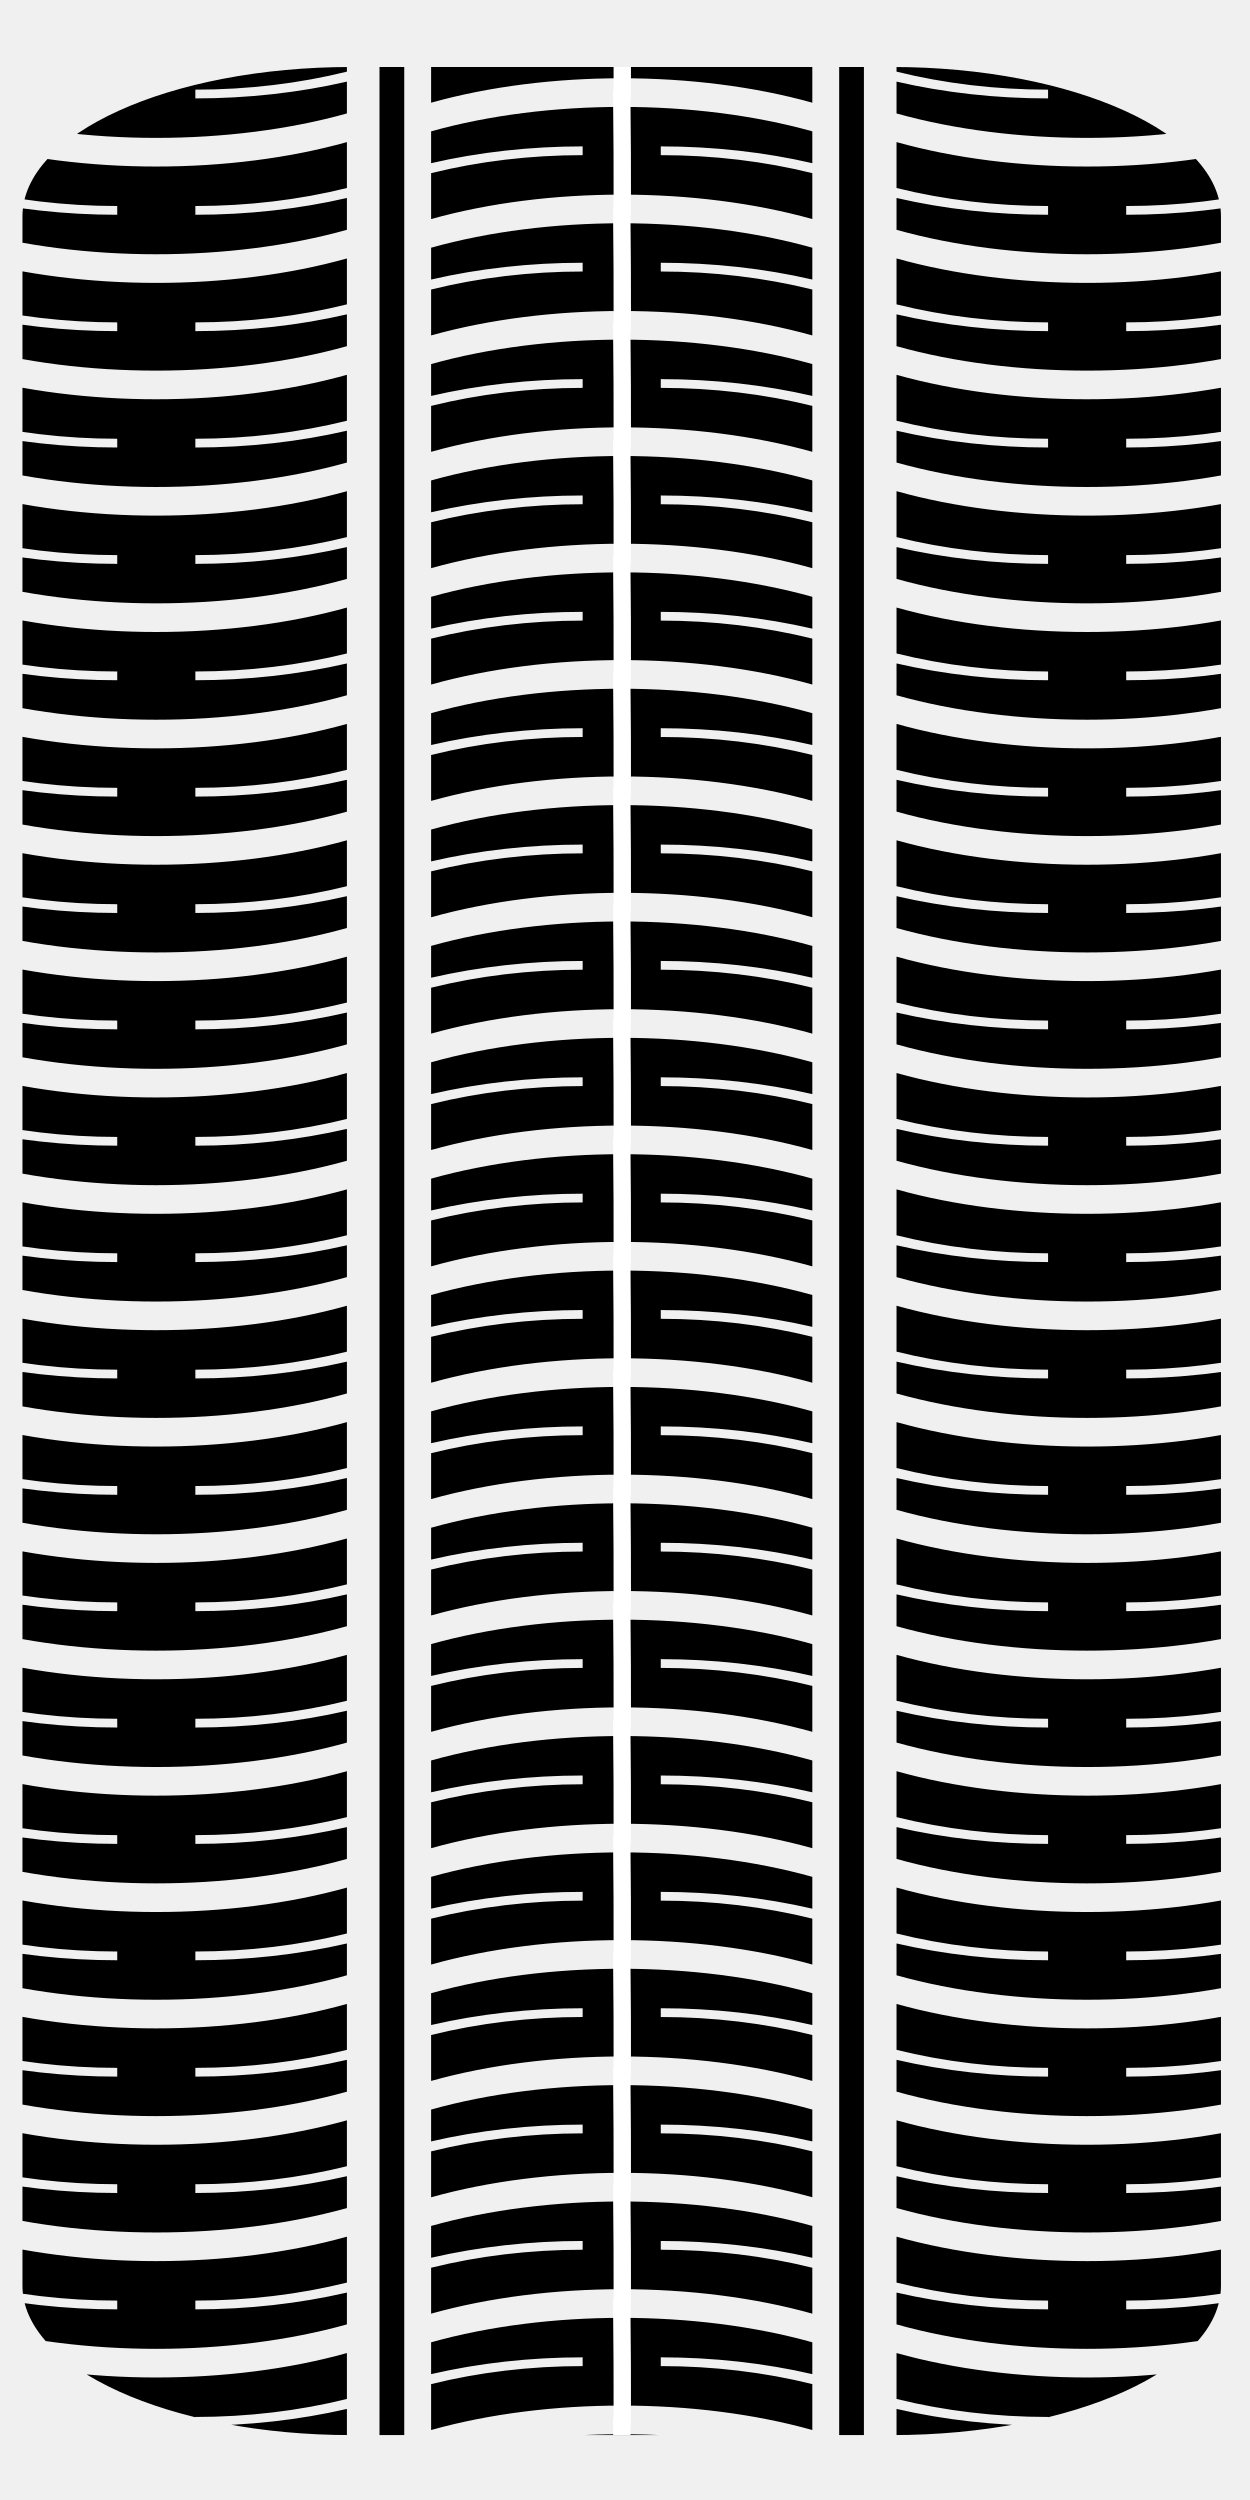
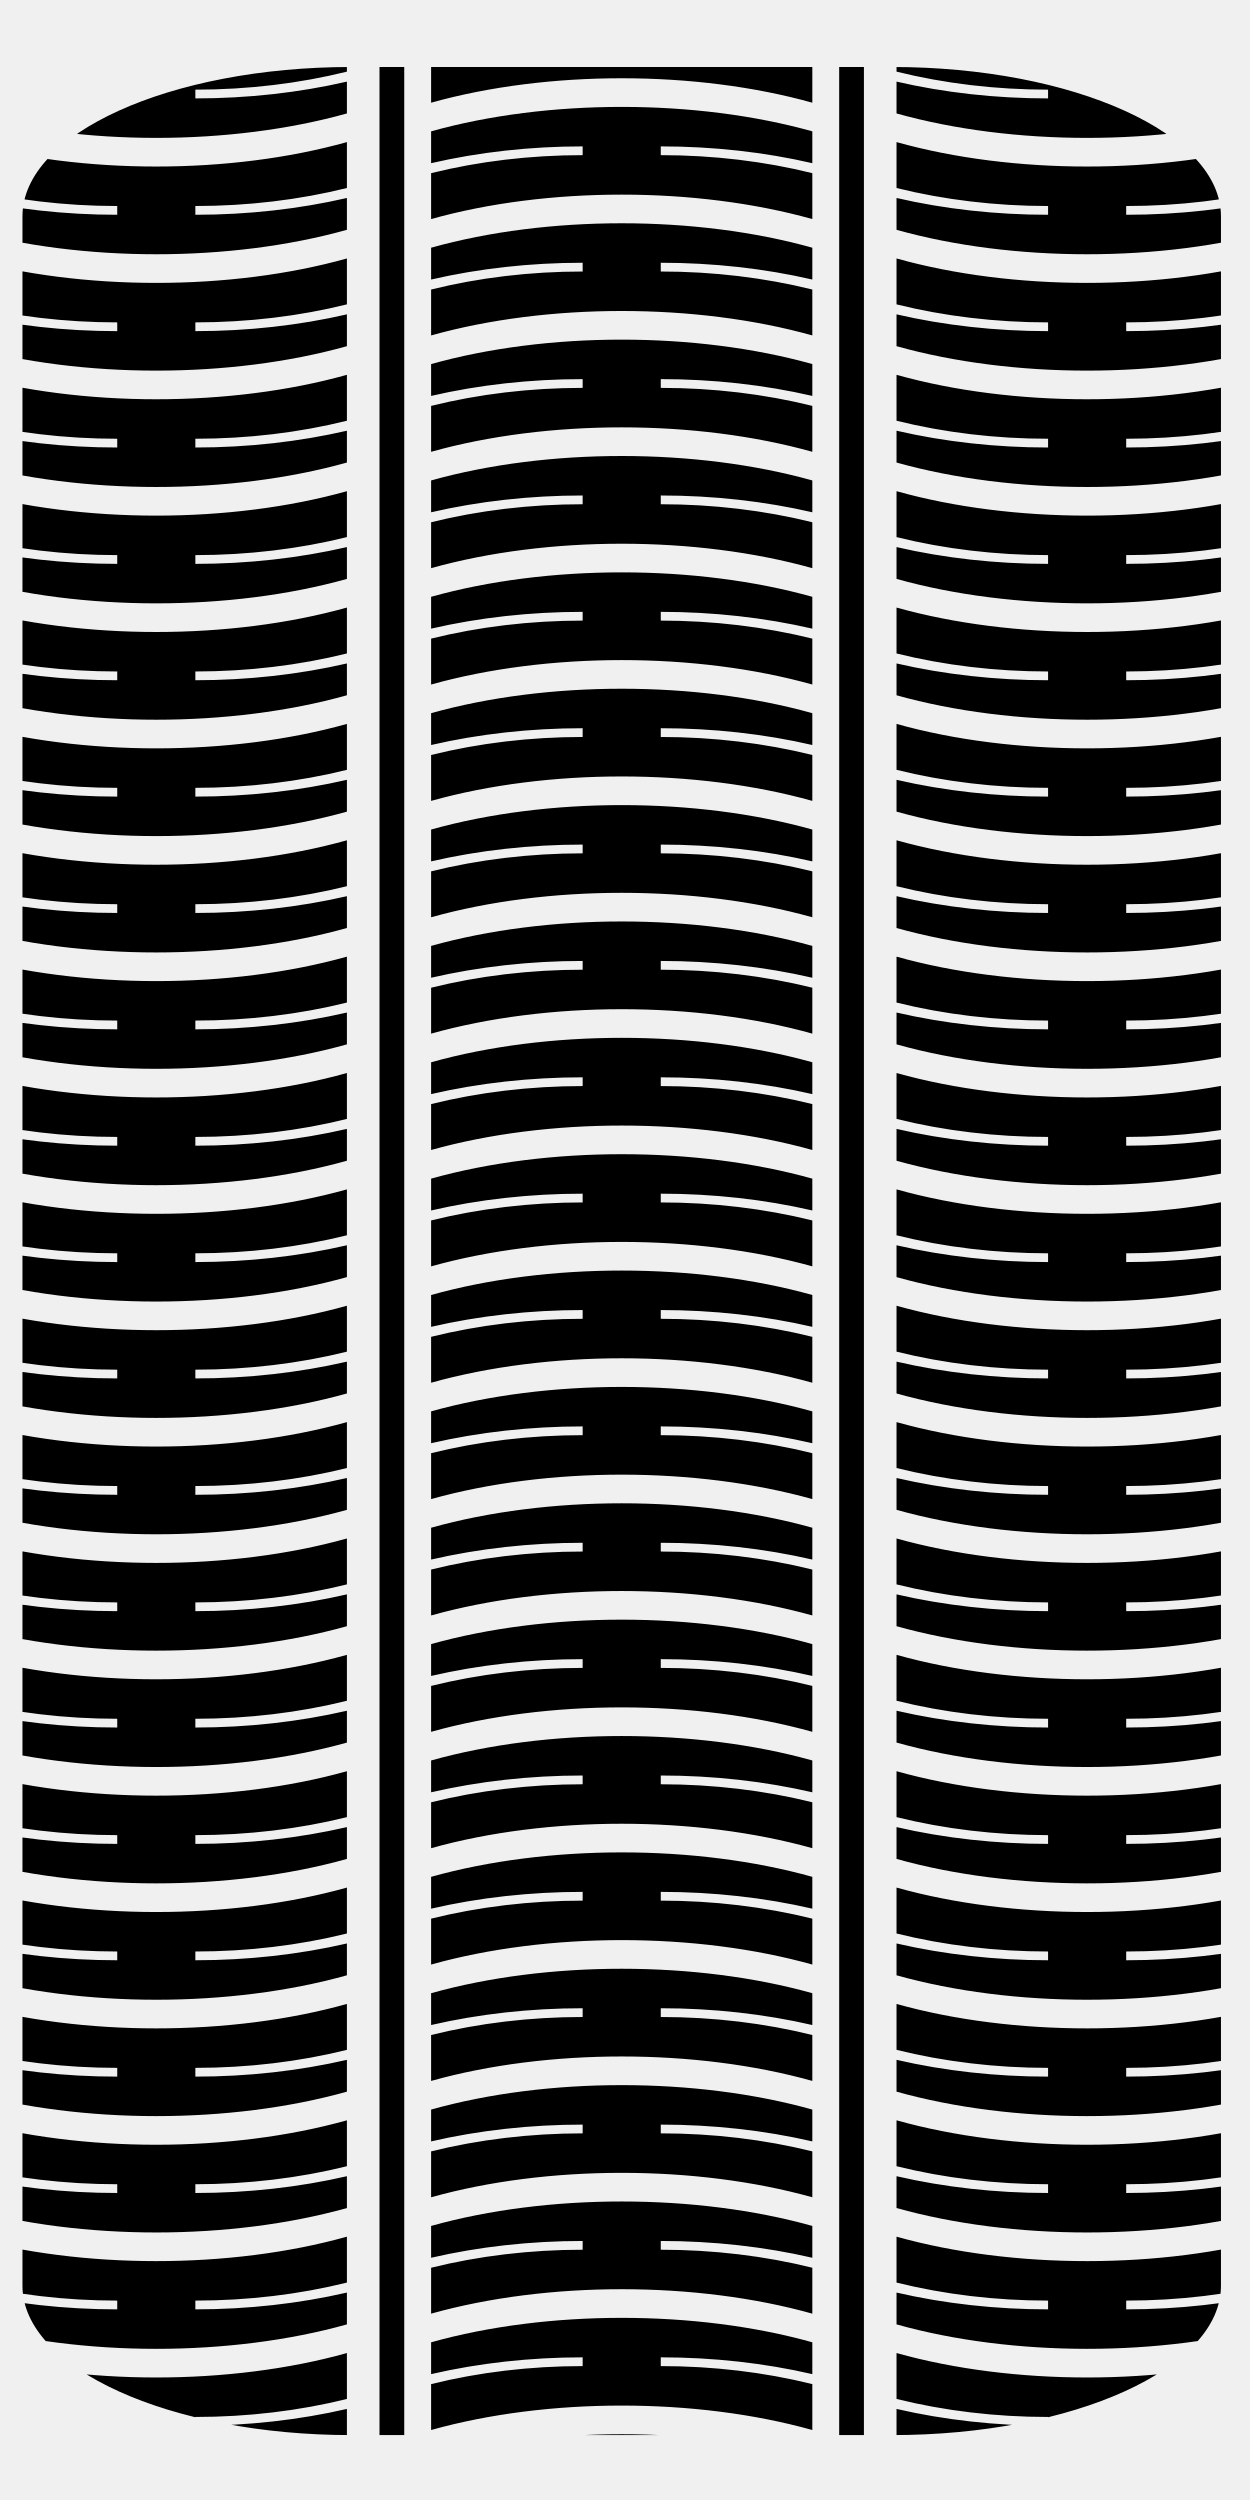
<svg xmlns="http://www.w3.org/2000/svg" xml:space="preserve" viewBox="200 200 256.84 518.46" width="250" height="500">
  <defs>
    <clipPath clipPathUnits="userSpaceOnUse" id="a">
      <path d="M11331.8 0h-762.5c-256.3 0-464.1 207.809-464.1 464.172V6902.07c0 256.35 207.8 464.16 464.1 464.16h762.5c256.4 0 464.2-207.81 464.2-464.16V464.172C11796 207.809 11588.2 0 11331.8 0Z" />
    </clipPath>
  </defs>
  <g clip-path="url(#clipPath764)" transform="matrix(.147 0 0 -.06667 -1282 705)">
    <g clip-path="url(#a)">
      <path d="M11005.7 3110.38v27.25c73.9 0 146.4-17.88 213.8-52.25v99.02c-164.1 101.38-373.7 101.38-537.8 0v-99.02c67.4 34.37 139.9 52.25 213.8 52.25v-27.25c-74 0-146.7-19.23-213.8-56.04v-142.81c164.1 101.39 373.7 101.39 537.8 0v142.81c-67.1 36.81-139.8 56.04-213.8 56.04m-656.6-158.24v-27.25c73.8 0 146.3 17.88 213.8 52.25v-99.02c-164.2-101.39-373.7-101.39-537.8 0v99.02c67.4-34.37 139.9-52.25 213.8-52.25v27.25c-74 0-146.7 19.23-213.8 56.04v142.81c164.1-101.39 373.6-101.39 537.8 0v-142.81c-67.1-36.81-139.8-56.04-213.8-56.04m1313.2 0v-27.25c73.9 0 146.4 17.88 213.8 52.25v-99.02c-164.1-101.39-373.7-101.39-537.8 0v99.02c67.4-34.37 139.9-52.25 213.8-52.25v27.25c-74 0-146.7 19.23-213.8 56.04v142.81c164.1-101.39 373.7-101.39 537.8 0v-142.81c-67.1-36.81-139.8-56.04-213.8-56.04" />
-       <path d="M10950.6 2920.81c1.9 9.29 0 389.82 0 389.82" style="fill:none;stroke:#fff;stroke-width:24.501;stroke-linecap:butt;stroke-linejoin:miter;stroke-miterlimit:10;stroke-dasharray:none;stroke-opacity:1" />
+       <path d="M10950.6 2920.81c1.9 9.29 0 389.82 0 389.82" style="fill:none;stroke-width:24.501;stroke-linecap:butt;stroke-linejoin:miter;stroke-miterlimit:10;stroke-dasharray:none;stroke-opacity:1" />
      <path d="M11005.7 2748.41v27.25c73.9 0 146.4-17.88 213.8-52.24v99.01c-164.1 101.39-373.7 101.39-537.8 0v-99.01c67.4 34.36 139.9 52.24 213.8 52.24v-27.25c-74 0-146.7-19.23-213.8-56.05v-142.8c164.1 101.39 373.7 101.39 537.8 0v142.8c-67.1 36.82-139.8 56.05-213.8 56.05m-656.6-158.24v-27.24c73.8 0 146.3 17.87 213.8 52.24v-99.02c-164.2-101.38-373.7-101.38-537.8 0v99.02c67.4-34.37 139.9-52.24 213.8-52.24v27.24c-74 0-146.7 19.24-213.8 56.04v142.81c164.1-101.38 373.6-101.38 537.8 0v-142.81c-67.1-36.8-139.8-56.04-213.8-56.04m1313.2 0v-27.24c73.9 0 146.4 17.87 213.8 52.24v-99.02c-164.1-101.38-373.7-101.38-537.8 0v99.02c67.4-34.37 139.9-52.24 213.8-52.24v27.24c-74 0-146.7 19.24-213.8 56.04v142.81c164.1-101.38 373.7-101.38 537.8 0v-142.81c-67.1-36.8-139.8-56.04-213.8-56.04" />
-       <path d="M10950.6 2558.85c1.9 9.28 0 389.8 0 389.8" style="fill:none;stroke:#fff;stroke-width:24.501;stroke-linecap:butt;stroke-linejoin:miter;stroke-miterlimit:10;stroke-dasharray:none;stroke-opacity:1" />
+       <path d="M10950.6 2558.85c1.9 9.28 0 389.8 0 389.8" style="fill:none;stroke-width:24.501;stroke-linecap:butt;stroke-linejoin:miter;stroke-miterlimit:10;stroke-dasharray:none;stroke-opacity:1" />
      <path d="M11005.7 2386.45v27.24c73.9 0 146.4-17.88 213.8-52.24v99.02c-164.1 101.38-373.7 101.38-537.8 0v-99.02c67.4 34.36 139.9 52.24 213.8 52.24v-27.24c-74 0-146.7-19.23-213.8-56.05v-142.8c164.1 101.39 373.7 101.39 537.8 0v142.8c-67.1 36.82-139.8 56.05-213.8 56.05m-656.6-158.25v-27.24c73.8 0 146.3 17.88 213.8 52.24v-99.02c-164.2-101.39-373.7-101.39-537.8 0v99.02c67.4-34.36 139.9-52.24 213.8-52.24v27.24c-74 0-146.7 19.23-213.8 56.05v142.8c164.1-101.38 373.6-101.38 537.8 0v-142.8c-67.1-36.82-139.8-56.05-213.8-56.05m1313.2 0v-27.24c73.9 0 146.4 17.88 213.8 52.24v-99.02c-164.1-101.39-373.7-101.39-537.8 0v99.02c67.4-34.36 139.9-52.24 213.8-52.24v27.24c-74 0-146.7 19.23-213.8 56.05v142.8c164.1-101.38 373.7-101.38 537.8 0v-142.8c-67.1-36.82-139.8-56.05-213.8-56.05" />
-       <path d="M10950.6 2196.88c1.9 9.28 0 389.81 0 389.81" style="fill:none;stroke:#fff;stroke-width:24.501;stroke-linecap:butt;stroke-linejoin:miter;stroke-miterlimit:10;stroke-dasharray:none;stroke-opacity:1" />
+       <path d="M10950.6 2196.88c1.9 9.28 0 389.81 0 389.81" style="fill:none;stroke-width:24.501;stroke-linecap:butt;stroke-linejoin:miter;stroke-miterlimit:10;stroke-dasharray:none;stroke-opacity:1" />
      <path d="M11005.7 2024.47v27.25c73.9 0 146.4-17.87 213.8-52.24v99.02c-164.1 101.38-373.7 101.38-537.8 0v-99.02c67.4 34.37 139.9 52.24 213.8 52.24v-27.25c-74 0-146.7-19.22-213.8-56.04v-142.8c164.1 101.38 373.7 101.38 537.8 0v142.8c-67.1 36.82-139.8 56.04-213.8 56.04m-656.6-158.23V1839c73.8 0 146.3 17.87 213.8 52.23v-99.01c-164.2-101.39-373.7-101.39-537.8 0v99.01c67.4-34.36 139.9-52.23 213.8-52.23v27.24c-74 0-146.7 19.23-213.8 56.05v142.8c164.1-101.39 373.6-101.39 537.8 0v-142.81c-67.1-36.81-139.8-56.04-213.8-56.04m1313.2 0V1839c73.9 0 146.4 17.87 213.8 52.23v-99.01c-164.1-101.39-373.7-101.39-537.8 0v99.01c67.4-34.36 139.9-52.23 213.8-52.23v27.24c-74 0-146.7 19.23-213.8 56.05v142.8c164.1-101.39 373.7-101.39 537.8 0v-142.81c-67.1-36.81-139.8-56.04-213.8-56.04" />
-       <path d="M10950.6 1834.91c1.9 9.28 0 389.81 0 389.81" style="fill:none;stroke:#fff;stroke-width:24.501;stroke-linecap:butt;stroke-linejoin:miter;stroke-miterlimit:10;stroke-dasharray:none;stroke-opacity:1" />
+       <path d="M10950.6 1834.91c1.9 9.28 0 389.81 0 389.81" style="fill:none;stroke-width:24.501;stroke-linecap:butt;stroke-linejoin:miter;stroke-miterlimit:10;stroke-dasharray:none;stroke-opacity:1" />
      <path d="M11005.7 1662.51v27.25c73.9 0 146.4-17.88 213.8-52.25v99.02c-164.1 101.38-373.7 101.38-537.8 0v-99.02c67.4 34.37 139.9 52.25 213.8 52.25v-27.25c-74 0-146.7-19.23-213.8-56.04v-142.81c164.1 101.39 373.7 101.39 537.8 0v142.81c-67.1 36.81-139.8 56.04-213.8 56.04m-656.6-158.24v-27.25c73.8 0 146.3 17.88 213.8 52.25v-99.02c-164.2-101.38-373.7-101.38-537.8 0v99.02c67.4-34.37 139.9-52.25 213.8-52.25v27.25c-74 0-146.7 19.23-213.8 56.04v142.81c164.1-101.39 373.6-101.39 537.8 0v-142.81c-67.1-36.81-139.8-56.04-213.8-56.04m1313.2 0v-27.25c73.9 0 146.4 17.88 213.8 52.25v-99.02c-164.1-101.38-373.7-101.38-537.8 0v99.02c67.4-34.37 139.9-52.25 213.8-52.25v27.25c-74 0-146.7 19.23-213.8 56.04v142.81c164.1-101.39 373.7-101.39 537.8 0v-142.81c-67.1-36.81-139.8-56.04-213.8-56.04" />
-       <path d="M10950.6 1472.94c1.9 9.29 0 389.82 0 389.82" style="fill:none;stroke:#fff;stroke-width:24.501;stroke-linecap:butt;stroke-linejoin:miter;stroke-miterlimit:10;stroke-dasharray:none;stroke-opacity:1" />
+       <path d="M10950.6 1472.94c1.9 9.29 0 389.82 0 389.82" style="fill:none;stroke-width:24.501;stroke-linecap:butt;stroke-linejoin:miter;stroke-miterlimit:10;stroke-dasharray:none;stroke-opacity:1" />
      <path d="M11005.7 1300.54v27.24c73.9 0 146.4-17.87 213.8-52.23v99.01c-164.1 101.39-373.7 101.39-537.8 0v-99.01c67.4 34.36 139.9 52.23 213.8 52.23v-27.24c-74 0-146.7-19.23-213.8-56.05v-142.8c164.1 101.39 373.7 101.39 537.8 0v142.81c-67.1 36.81-139.8 56.04-213.8 56.04m-656.6-158.23v-27.25c73.8 0 146.3 17.87 213.8 52.24v-99.02c-164.2-101.382-373.7-101.382-537.8 0v99.02c67.4-34.37 139.9-52.24 213.8-52.24v27.25c-74 0-146.7 19.22-213.8 56.04v142.8c164.1-101.38 373.6-101.38 537.8 0v-142.81c-67.1-36.81-139.8-56.03-213.8-56.03m1313.2 0v-27.25c73.9 0 146.4 17.87 213.8 52.24v-99.02c-164.1-101.382-373.7-101.382-537.8 0v99.02c67.4-34.37 139.9-52.24 213.8-52.24v27.25c-74 0-146.7 19.22-213.8 56.04v142.8c164.1-101.38 373.7-101.38 537.8 0v-142.81c-67.1-36.81-139.8-56.03-213.8-56.03" />
-       <path d="M10950.6 1110.98c1.9 9.28 0 389.8 0 389.8" style="fill:none;stroke:#fff;stroke-width:24.501;stroke-linecap:butt;stroke-linejoin:miter;stroke-miterlimit:10;stroke-dasharray:none;stroke-opacity:1" />
+       <path d="M10950.6 1110.98c1.9 9.28 0 389.8 0 389.8" style="fill:none;stroke-width:24.501;stroke-linecap:butt;stroke-linejoin:miter;stroke-miterlimit:10;stroke-dasharray:none;stroke-opacity:1" />
      <path d="M11005.7 938.578v27.242c73.9 0 146.4-17.879 213.8-52.242v99.022c-164.1 101.38-373.7 101.38-537.8 0v-99.022c67.4 34.363 139.9 52.242 213.8 52.242v-27.242c-74 0-146.7-19.226-213.8-56.047V739.73c164.1 101.379 373.7 101.379 537.8 0v142.801c-67.1 36.821-139.8 56.047-213.8 56.047m-656.6-158.25V753.09c73.8 0 146.3 17.879 213.8 52.238v-99.019c-164.2-101.379-373.7-101.379-537.8 0v99.019c67.4-34.359 139.9-52.238 213.8-52.238v27.238c-74 0-146.7 19.231-213.8 56.051V979.18c164.1-101.391 373.6-101.391 537.8 0V836.379c-67.1-36.82-139.8-56.051-213.8-56.051m1313.2 0V753.09c73.9 0 146.4 17.879 213.8 52.238v-99.019c-164.1-101.379-373.7-101.379-537.8 0v99.019c67.4-34.359 139.9-52.238 213.8-52.238v27.238c-74 0-146.7 19.231-213.8 56.051V979.18c164.1-101.391 373.7-101.391 537.8 0V836.379c-67.1-36.82-139.8-56.051-213.8-56.051" />
-       <path d="M10950.6 749.012c1.9 9.277 0 389.808 0 389.808" style="fill:none;stroke:#fff;stroke-width:24.501;stroke-linecap:butt;stroke-linejoin:miter;stroke-miterlimit:10;stroke-dasharray:none;stroke-opacity:1" />
+       <path d="M10950.6 749.012c1.9 9.277 0 389.808 0 389.808" style="fill:none;stroke-width:24.501;stroke-linecap:butt;stroke-linejoin:miter;stroke-miterlimit:10;stroke-dasharray:none;stroke-opacity:1" />
      <path d="M11005.7 576.602v27.25c73.9 0 146.4-17.872 213.8-52.243v99.02c-164.1 101.383-373.7 101.383-537.8 0v-99.02c67.4 34.371 139.9 52.243 213.8 52.243v-27.25c-74 0-146.7-19.231-213.8-56.043V377.762c164.1 101.379 373.7 101.379 537.8 0V520.57c-67.1 36.801-139.8 56.032-213.8 56.032m-656.6-158.231v-27.25c73.8 0 146.3 17.879 213.8 52.238v-99.007c-164.2-101.391-373.7-101.391-537.8 0v99.007c67.4-34.359 139.9-52.238 213.8-52.238v27.25c-74 0-146.7 19.231-213.8 56.047v142.801c164.1-101.387 373.6-101.387 537.8 0V474.418c-67.1-36.816-139.8-56.047-213.8-56.047m1313.2 0v-27.25c73.9 0 146.4 17.879 213.8 52.238v-99.007c-164.1-101.391-373.7-101.391-537.8 0v99.007c67.4-34.359 139.9-52.238 213.8-52.238v27.25c-74 0-146.7 19.231-213.8 56.047v142.801c164.1-101.387 373.7-101.387 537.8 0V474.418c-67.1-36.816-139.8-56.047-213.8-56.047" />
-       <path d="M10950.6 387.039c1.9 9.281 0 389.813 0 389.813" style="fill:none;stroke:#fff;stroke-width:24.501;stroke-linecap:butt;stroke-linejoin:miter;stroke-miterlimit:10;stroke-dasharray:none;stroke-opacity:1" />
+       <path d="M10950.6 387.039c1.9 9.281 0 389.813 0 389.813" style="fill:none;stroke-width:24.501;stroke-linecap:butt;stroke-linejoin:miter;stroke-miterlimit:10;stroke-dasharray:none;stroke-opacity:1" />
      <path d="M11005.7 214.641v27.25c73.9 0 146.4-17.879 213.8-52.25v99.019c-164.1 101.391-373.7 101.391-537.8 0v-99.019c67.4 34.371 139.9 52.25 213.8 52.25v-27.25c-74 0-146.7-19.231-213.8-56.039V15.789c164.1 101.391 373.7 101.391 537.8 0v142.813c-67.1 36.808-139.8 56.039-213.8 56.039m-656.6-158.239V29.148c73.8 0 146.3 17.883 213.8 52.254v-99.03c-164.2-101.372-373.7-101.372-537.8 0v99.03c67.4-34.37 139.9-52.254 213.8-52.254v27.254c-74 0-146.7 19.227-213.8 56.039V255.25c164.1-101.391 373.6-101.391 537.8 0V112.441c-67.1-36.812-139.8-56.039-213.8-56.039m1313.2 0V29.148c73.9 0 146.4 17.883 213.8 52.254v-99.03c-164.1-101.372-373.7-101.372-537.8 0v99.03c67.4-34.37 139.9-52.254 213.8-52.254v27.254c-74 0-146.7 19.227-213.8 56.039V255.25c164.1-101.391 373.7-101.391 537.8 0V112.441c-67.1-36.812-139.8-56.039-213.8-56.039" />
-       <path d="M10950.6 25.07c1.9 9.29 0 389.809 0 389.809" style="fill:none;stroke:#fff;stroke-width:24.501;stroke-linecap:butt;stroke-linejoin:miter;stroke-miterlimit:10;stroke-dasharray:none;stroke-opacity:1" />
+       <path d="M10950.6 25.07c1.9 9.29 0 389.809 0 389.809" style="fill:none;stroke-width:24.501;stroke-linecap:butt;stroke-linejoin:miter;stroke-miterlimit:10;stroke-dasharray:none;stroke-opacity:1" />
      <path d="M11005.7-147.32v27.23c73.9 0 146.4-17.871 213.8-52.23v99.011c-164.1 101.391-373.7 101.391-537.8 0v-99.011c67.4 34.359 139.9 52.23 213.8 52.23v-27.23c-74 0-146.7-19.239-213.8-56.051V-346.18c164.1 101.391 373.7 101.391 537.8 0v142.809c-67.1 36.812-139.8 56.051-213.8 56.051" />
-       <path d="M10950.6-336.891c1.9 9.27 0 389.813 0 389.813" style="fill:none;stroke:#fff;stroke-width:24.501;stroke-linecap:butt;stroke-linejoin:miter;stroke-miterlimit:10;stroke-dasharray:none;stroke-opacity:1" />
+       <path d="M10950.6-336.891c1.9 9.27 0 389.813 0 389.813" style="fill:none;stroke-width:24.501;stroke-linecap:butt;stroke-linejoin:miter;stroke-miterlimit:10;stroke-dasharray:none;stroke-opacity:1" />
      <path d="M11005.7 7453.99v27.25c73.9 0 146.4-17.88 213.8-52.24v99.02c-164.1 101.37-373.7 101.37-537.8 0V7429c67.4 34.36 139.9 52.24 213.8 52.24v-27.25c-74 0-146.7-19.23-213.8-56.04v-142.81c164.1 101.39 373.7 101.39 537.8 0v142.81c-67.1 36.81-139.8 56.04-213.8 56.04m-656.6-158.24v-27.24c73.8 0 146.3 17.87 213.8 52.24v-99.02c-164.2-101.38-373.7-101.38-537.8 0v99.02c67.4-34.37 139.9-52.24 213.8-52.24v27.24c-74 0-146.7 19.23-213.8 56.05v142.8c164.1-101.39 373.6-101.39 537.8 0v-142.81c-67.1-36.81-139.8-56.04-213.8-56.04m1313.2 0v-27.24c73.9 0 146.4 17.87 213.8 52.24v-99.02c-164.1-101.38-373.7-101.38-537.8 0v99.02c67.4-34.37 139.9-52.24 213.8-52.24v27.24c-74 0-146.7 19.23-213.8 56.05v142.8c164.1-101.39 373.7-101.39 537.8 0v-142.81c-67.1-36.81-139.8-56.04-213.8-56.04" />
-       <path d="M10950.6 7264.43c1.9 9.28 0 389.8 0 389.8" style="fill:none;stroke:#fff;stroke-width:24.501;stroke-linecap:butt;stroke-linejoin:miter;stroke-miterlimit:10;stroke-dasharray:none;stroke-opacity:1" />
+       <path d="M10950.6 7264.43c1.9 9.28 0 389.8 0 389.8" style="fill:none;stroke-width:24.501;stroke-linecap:butt;stroke-linejoin:miter;stroke-miterlimit:10;stroke-dasharray:none;stroke-opacity:1" />
      <path d="M11005.7 7092.02v27.25c73.9 0 146.4-17.88 213.8-52.24v99.02c-164.1 101.38-373.7 101.38-537.8 0v-99.02c67.4 34.36 139.9 52.24 213.8 52.24v-27.25c-74 0-146.7-19.23-213.8-56.04v-142.8c164.1 101.38 373.7 101.38 537.8 0v142.8c-67.1 36.81-139.8 56.04-213.8 56.04m-656.6-158.23v-27.25c73.8 0 146.3 17.87 213.8 52.24v-99.02c-164.2-101.38-373.7-101.38-537.8 0v99.02c67.4-34.37 139.9-52.24 213.8-52.24v27.25c-74 0-146.7 19.23-213.8 56.04v142.8c164.1-101.38 373.6-101.38 537.8 0v-142.8c-67.1-36.81-139.8-56.04-213.8-56.04m1313.2 0v-27.25c73.9 0 146.4 17.87 213.8 52.24v-99.02c-164.1-101.38-373.7-101.38-537.8 0v99.02c67.4-34.37 139.9-52.24 213.8-52.24v27.25c-74 0-146.7 19.23-213.8 56.04v142.8c164.1-101.38 373.7-101.38 537.8 0v-142.8c-67.1-36.81-139.8-56.04-213.8-56.04" />
-       <path d="M10950.6 6902.46c1.9 9.28 0 389.81 0 389.81" style="fill:none;stroke:#fff;stroke-width:24.501;stroke-linecap:butt;stroke-linejoin:miter;stroke-miterlimit:10;stroke-dasharray:none;stroke-opacity:1" />
+       <path d="M10950.6 6902.46c1.9 9.28 0 389.81 0 389.81" style="fill:none;stroke-width:24.501;stroke-linecap:butt;stroke-linejoin:miter;stroke-miterlimit:10;stroke-dasharray:none;stroke-opacity:1" />
      <path d="M11005.7 6730.05v27.25c73.9 0 146.4-17.87 213.8-52.24v99.02c-164.1 101.38-373.7 101.38-537.8 0v-99.02c67.4 34.37 139.9 52.24 213.8 52.24v-27.25c-74 0-146.7-19.22-213.8-56.04v-142.8c164.1 101.38 373.7 101.38 537.8 0v142.81c-67.1 36.81-139.8 56.03-213.8 56.03m-656.6-158.23v-27.25c73.8 0 146.3 17.88 213.8 52.24v-99.02c-164.2-101.38-373.7-101.38-537.8 0v99.02c67.4-34.36 139.9-52.24 213.8-52.24v27.25c-74 0-146.7 19.23-213.8 56.04v142.8c164.1-101.38 373.6-101.38 537.8 0v-142.8c-67.1-36.81-139.8-56.04-213.8-56.04m1313.2 0v-27.25c73.9 0 146.4 17.88 213.8 52.24v-99.02c-164.1-101.38-373.7-101.38-537.8 0v99.02c67.4-34.36 139.9-52.24 213.8-52.24v27.25c-74 0-146.7 19.23-213.8 56.04v142.8c164.1-101.38 373.7-101.38 537.8 0v-142.8c-67.1-36.81-139.8-56.04-213.8-56.04" />
-       <path d="M10950.6 6540.49c1.9 9.28 0 389.81 0 389.81" style="fill:none;stroke:#fff;stroke-width:24.501;stroke-linecap:butt;stroke-linejoin:miter;stroke-miterlimit:10;stroke-dasharray:none;stroke-opacity:1" />
+       <path d="M10950.6 6540.49c1.9 9.28 0 389.81 0 389.81" style="fill:none;stroke-width:24.501;stroke-linecap:butt;stroke-linejoin:miter;stroke-miterlimit:10;stroke-dasharray:none;stroke-opacity:1" />
      <path d="M11005.7 6368.09v27.24c73.9 0 146.4-17.87 213.8-52.24v99.02c-164.1 101.39-373.7 101.39-537.8 0v-99.02c67.4 34.37 139.9 52.24 213.8 52.24v-27.24c-74 0-146.7-19.23-213.8-56.05v-142.8c164.1 101.39 373.7 101.39 537.8 0v142.81c-67.1 36.81-139.8 56.04-213.8 56.04m-656.6-158.24v-27.25c73.8 0 146.3 17.88 213.8 52.25v-99.02c-164.2-101.39-373.7-101.39-537.8 0v99.02c67.4-34.37 139.9-52.25 213.8-52.25v27.25c-74 0-146.7 19.23-213.8 56.04v142.81c164.1-101.39 373.6-101.39 537.8 0v-142.81c-67.1-36.81-139.8-56.04-213.8-56.04m1313.2 0v-27.25c73.9 0 146.4 17.88 213.8 52.25v-99.02c-164.1-101.39-373.7-101.39-537.8 0v99.02c67.4-34.37 139.9-52.25 213.8-52.25v27.25c-74 0-146.7 19.23-213.8 56.04v142.81c164.1-101.39 373.7-101.39 537.8 0v-142.81c-67.1-36.81-139.8-56.04-213.8-56.04" />
-       <path d="M10950.6 6178.52c1.9 9.28 0 389.81 0 389.81" style="fill:none;stroke:#fff;stroke-width:24.501;stroke-linecap:butt;stroke-linejoin:miter;stroke-miterlimit:10;stroke-dasharray:none;stroke-opacity:1" />
+       <path d="M10950.6 6178.52c1.9 9.28 0 389.81 0 389.81" style="fill:none;stroke-width:24.501;stroke-linecap:butt;stroke-linejoin:miter;stroke-miterlimit:10;stroke-dasharray:none;stroke-opacity:1" />
      <path d="M11005.7 6006.12v27.25c73.9 0 146.4-17.88 213.8-52.25v99.02c-164.1 101.39-373.7 101.39-537.8 0v-99.02c67.4 34.37 139.9 52.25 213.8 52.25v-27.25c-74 0-146.7-19.23-213.8-56.04v-142.81c164.1 101.39 373.7 101.39 537.8 0v142.81c-67.1 36.81-139.8 56.04-213.8 56.04m-656.6-158.24v-27.24c73.8 0 146.3 17.87 213.8 52.24v-99.02c-164.2-101.38-373.7-101.38-537.8 0v99.02c67.4-34.37 139.9-52.24 213.8-52.24v27.24c-74 0-146.7 19.23-213.8 56.05v142.8c164.1-101.39 373.6-101.39 537.8 0v-142.8c-67.1-36.82-139.8-56.05-213.8-56.05m1313.2 0v-27.24c73.9 0 146.4 17.87 213.8 52.24v-99.02c-164.1-101.38-373.7-101.38-537.8 0v99.02c67.4-34.37 139.9-52.24 213.8-52.24v27.24c-74 0-146.7 19.23-213.8 56.05v142.8c164.1-101.39 373.7-101.39 537.8 0v-142.8c-67.1-36.82-139.8-56.05-213.8-56.05" />
-       <path d="M10950.6 5816.55c1.9 9.29 0 389.81 0 389.81" style="fill:none;stroke:#fff;stroke-width:24.501;stroke-linecap:butt;stroke-linejoin:miter;stroke-miterlimit:10;stroke-dasharray:none;stroke-opacity:1" />
+       <path d="M10950.6 5816.55c1.9 9.29 0 389.81 0 389.81" style="fill:none;stroke-width:24.501;stroke-linecap:butt;stroke-linejoin:miter;stroke-miterlimit:10;stroke-dasharray:none;stroke-opacity:1" />
      <path d="M11005.7 5644.16v27.24c73.9 0 146.4-17.88 213.8-52.24v99.02c-164.1 101.38-373.7 101.38-537.8 0v-99.02c67.4 34.36 139.9 52.24 213.8 52.24v-27.24c-74 0-146.7-19.24-213.8-56.05V5445.3c164.1 101.39 373.7 101.39 537.8 0v142.81c-67.1 36.81-139.8 56.05-213.8 56.05m-656.6-158.25v-27.24c73.8 0 146.3 17.87 213.8 52.24v-99.01c-164.2-101.39-373.7-101.39-537.8 0v99.01c67.4-34.37 139.9-52.24 213.8-52.24v27.24c-74 0-146.7 19.23-213.8 56.05v142.8c164.1-101.38 373.6-101.38 537.8 0v-142.8c-67.1-36.82-139.8-56.05-213.8-56.05m1313.2 0v-27.24c73.9 0 146.4 17.87 213.8 52.24v-99.01c-164.1-101.39-373.7-101.39-537.8 0v99.01c67.4-34.37 139.9-52.24 213.8-52.24v27.24c-74 0-146.7 19.23-213.8 56.05v142.8c164.1-101.38 373.7-101.38 537.8 0v-142.8c-67.1-36.82-139.8-56.05-213.8-56.05" />
-       <path d="M10950.6 5454.59c1.9 9.28 0 389.81 0 389.81" style="fill:none;stroke:#fff;stroke-width:24.501;stroke-linecap:butt;stroke-linejoin:miter;stroke-miterlimit:10;stroke-dasharray:none;stroke-opacity:1" />
+       <path d="M10950.6 5454.59c1.9 9.28 0 389.81 0 389.81" style="fill:none;stroke-width:24.501;stroke-linecap:butt;stroke-linejoin:miter;stroke-miterlimit:10;stroke-dasharray:none;stroke-opacity:1" />
      <path d="M11005.7 5282.19v27.24c73.9 0 146.4-17.88 213.8-52.24v99.02c-164.1 101.38-373.7 101.38-537.8 0v-99.02c67.4 34.36 139.9 52.24 213.8 52.24v-27.24c-74 0-146.7-19.23-213.8-56.05v-142.8c164.1 101.38 373.7 101.38 537.8 0v142.8c-67.1 36.82-139.8 56.05-213.8 56.05m-656.6-158.24v-27.25c73.8 0 146.3 17.88 213.8 52.24v-99.01c-164.2-101.39-373.7-101.39-537.8 0v99.01c67.4-34.36 139.9-52.24 213.8-52.24v27.25c-74 0-146.7 19.23-213.8 56.04v142.8c164.1-101.38 373.6-101.38 537.8 0v-142.8c-67.1-36.81-139.8-56.04-213.8-56.04m1313.2 0v-27.25c73.9 0 146.4 17.88 213.8 52.24v-99.01c-164.1-101.39-373.7-101.39-537.8 0v99.01c67.4-34.36 139.9-52.24 213.8-52.24v27.25c-74 0-146.7 19.23-213.8 56.04v142.8c164.1-101.38 373.7-101.38 537.8 0v-142.8c-67.1-36.81-139.8-56.04-213.8-56.04" />
-       <path d="M10950.6 5092.62c1.9 9.28 0 389.81 0 389.81" style="fill:none;stroke:#fff;stroke-width:24.501;stroke-linecap:butt;stroke-linejoin:miter;stroke-miterlimit:10;stroke-dasharray:none;stroke-opacity:1" />
+       <path d="M10950.6 5092.62c1.9 9.28 0 389.81 0 389.81" style="fill:none;stroke-width:24.501;stroke-linecap:butt;stroke-linejoin:miter;stroke-miterlimit:10;stroke-dasharray:none;stroke-opacity:1" />
      <path d="M11005.7 4920.22v27.24c73.9 0 146.4-17.87 213.8-52.24v99.02c-164.1 101.39-373.7 101.39-537.8 0v-99.02c67.4 34.37 139.9 52.24 213.8 52.24v-27.24c-74 0-146.7-19.23-213.8-56.04v-142.81c164.1 101.39 373.7 101.39 537.8 0v142.81c-67.1 36.81-139.8 56.04-213.8 56.04m-656.6-158.24v-27.25c73.8 0 146.3 17.88 213.8 52.24v-99.01c-164.2-101.39-373.7-101.39-537.8 0v99.01c67.4-34.36 139.9-52.24 213.8-52.24v27.25c-74 0-146.7 19.23-213.8 56.04v142.81c164.1-101.39 373.6-101.39 537.8 0v-142.81c-67.1-36.81-139.8-56.04-213.8-56.04m1313.2 0v-27.25c73.9 0 146.4 17.88 213.8 52.24v-99.01c-164.1-101.39-373.7-101.39-537.8 0v99.01c67.4-34.36 139.9-52.24 213.8-52.24v27.25c-74 0-146.7 19.23-213.8 56.04v142.81c164.1-101.39 373.7-101.39 537.8 0v-142.81c-67.1-36.81-139.8-56.04-213.8-56.04" />
-       <path d="M10950.6 4730.65c1.9 9.28 0 389.82 0 389.82" style="fill:none;stroke:#fff;stroke-width:24.501;stroke-linecap:butt;stroke-linejoin:miter;stroke-miterlimit:10;stroke-dasharray:none;stroke-opacity:1" />
+       <path d="M10950.6 4730.65c1.9 9.28 0 389.82 0 389.82" style="fill:none;stroke-width:24.501;stroke-linecap:butt;stroke-linejoin:miter;stroke-miterlimit:10;stroke-dasharray:none;stroke-opacity:1" />
      <path d="M11005.7 4558.25v27.24c73.9 0 146.4-17.87 213.8-52.24v99.02c-164.1 101.39-373.7 101.39-537.8 0v-99.02c67.4 34.37 139.9 52.24 213.8 52.24v-27.24c-74 0-146.7-19.23-213.8-56.04V4359.4c164.1 101.39 373.7 101.39 537.8 0v142.81c-67.1 36.81-139.8 56.04-213.8 56.04m-656.6-158.24v-27.24c73.8 0 146.3 17.87 213.8 52.24v-99.02c-164.2-101.38-373.7-101.38-537.8 0v99.02c67.4-34.37 139.9-52.24 213.8-52.24v27.24c-74 0-146.7 19.23-213.8 56.05v142.8c164.1-101.39 373.6-101.39 537.8 0v-142.8c-67.1-36.82-139.8-56.05-213.8-56.05m1313.2 0v-27.24c73.9 0 146.4 17.87 213.8 52.24v-99.02c-164.1-101.38-373.7-101.38-537.8 0v99.02c67.4-34.37 139.9-52.24 213.8-52.24v27.24c-74 0-146.7 19.23-213.8 56.05v142.8c164.1-101.39 373.7-101.39 537.8 0v-142.8c-67.1-36.82-139.8-56.05-213.8-56.05" />
-       <path d="M10950.6 4368.68c1.9 9.29 0 389.82 0 389.82" style="fill:none;stroke:#fff;stroke-width:24.501;stroke-linecap:butt;stroke-linejoin:miter;stroke-miterlimit:10;stroke-dasharray:none;stroke-opacity:1" />
+       <path d="M10950.6 4368.68c1.9 9.29 0 389.82 0 389.82" style="fill:none;stroke-width:24.501;stroke-linecap:butt;stroke-linejoin:miter;stroke-miterlimit:10;stroke-dasharray:none;stroke-opacity:1" />
      <path d="M11005.7 4196.29v27.24c73.9 0 146.4-17.88 213.8-52.24v99.01c-164.1 101.39-373.7 101.39-537.8 0v-99.01c67.4 34.36 139.9 52.24 213.8 52.24v-27.24c-74 0-146.7-19.24-213.8-56.05v-142.8c164.1 101.38 373.7 101.38 537.8 0v142.8c-67.1 36.82-139.8 56.05-213.8 56.05m-656.6-158.25v-27.24c73.8 0 146.3 17.87 213.8 52.24v-99.02c-164.2-101.38-373.7-101.38-537.8 0v99.02c67.4-34.37 139.9-52.24 213.8-52.24v27.24c-74 0-146.7 19.23-213.8 56.05v142.8c164.1-101.39 373.6-101.39 537.8 0v-142.8c-67.1-36.82-139.8-56.05-213.8-56.05m1313.2 0v-27.24c73.9 0 146.4 17.87 213.8 52.24v-99.02c-164.1-101.38-373.7-101.38-537.8 0v99.02c67.4-34.37 139.9-52.24 213.8-52.24v27.24c-74 0-146.7 19.23-213.8 56.05v142.8c164.1-101.39 373.7-101.39 537.8 0v-142.8c-67.1-36.82-139.8-56.05-213.8-56.05" />
-       <path d="M10950.6 4006.72c1.9 9.28 0 389.81 0 389.81" style="fill:none;stroke:#fff;stroke-width:24.501;stroke-linecap:butt;stroke-linejoin:miter;stroke-miterlimit:10;stroke-dasharray:none;stroke-opacity:1" />
+       <path d="M10950.6 4006.72c1.9 9.28 0 389.81 0 389.81" style="fill:none;stroke-width:24.501;stroke-linecap:butt;stroke-linejoin:miter;stroke-miterlimit:10;stroke-dasharray:none;stroke-opacity:1" />
      <path d="M11005.7 3834.32v27.24c73.9 0 146.4-17.88 213.8-52.24v99.02c-164.1 101.38-373.7 101.38-537.8 0v-99.02c67.4 34.36 139.9 52.24 213.8 52.24v-27.24c-74 0-146.7-19.24-213.8-56.05v-142.8c164.1 101.38 373.7 101.38 537.8 0v142.8c-67.1 36.82-139.8 56.05-213.8 56.05m-656.6-158.24v-27.25c73.8 0 146.3 17.88 213.8 52.24v-99.02c-164.2-101.38-373.7-101.38-537.8 0v99.02c67.4-34.36 139.9-52.24 213.8-52.24v27.25c-74 0-146.7 19.22-213.8 56.04v142.8c164.1-101.38 373.6-101.38 537.8 0v-142.8c-67.1-36.82-139.8-56.04-213.8-56.04m1313.2 0v-27.25c73.9 0 146.4 17.88 213.8 52.24v-99.02c-164.1-101.38-373.7-101.38-537.8 0v99.02c67.4-34.36 139.9-52.24 213.8-52.24v27.25c-74 0-146.7 19.22-213.8 56.04v142.8c164.1-101.38 373.7-101.38 537.8 0v-142.8c-67.1-36.82-139.8-56.04-213.8-56.04" />
-       <path d="M10950.6 3644.75c1.9 9.28 0 389.81 0 389.81" style="fill:none;stroke:#fff;stroke-width:24.501;stroke-linecap:butt;stroke-linejoin:miter;stroke-miterlimit:10;stroke-dasharray:none;stroke-opacity:1" />
+       <path d="M10950.6 3644.75c1.9 9.28 0 389.81 0 389.81" style="fill:none;stroke-width:24.501;stroke-linecap:butt;stroke-linejoin:miter;stroke-miterlimit:10;stroke-dasharray:none;stroke-opacity:1" />
      <path d="M11005.7 3472.35v27.24c73.9 0 146.4-17.87 213.8-52.24v99.02c-164.1 101.39-373.7 101.39-537.8 0v-99.02c67.4 34.37 139.9 52.24 213.8 52.24v-27.24c-74 0-146.7-19.23-213.8-56.05v-142.8c164.1 101.38 373.7 101.38 537.8 0v142.8c-67.1 36.82-139.8 56.05-213.8 56.05m-656.6-158.25v-27.23c73.8 0 146.3 17.87 213.8 52.23v-99.01c-164.2-101.39-373.7-101.39-537.8 0v99.01c67.4-34.36 139.9-52.23 213.8-52.23v27.23c-74 0-146.7 19.24-213.8 56.05v142.81c164.1-101.39 373.6-101.39 537.8 0v-142.81c-67.1-36.82-139.8-56.05-213.8-56.05m1313.2 0v-27.23c73.9 0 146.4 17.87 213.8 52.23v-99.01c-164.1-101.39-373.7-101.39-537.8 0v99.01c67.4-34.36 139.9-52.23 213.8-52.23v27.23c-74 0-146.7 19.24-213.8 56.05v142.81c164.1-101.39 373.7-101.39 537.8 0v-142.81c-67.1-36.82-139.8-56.05-213.8-56.05" />
-       <path d="M10950.6 3282.78c1.9 9.28 0 389.81 0 389.81" style="fill:none;stroke:#fff;stroke-width:24.501;stroke-linecap:butt;stroke-linejoin:miter;stroke-miterlimit:10;stroke-dasharray:none;stroke-opacity:1" />
+       <path d="M10950.6 3282.78c1.9 9.28 0 389.81 0 389.81" style="fill:none;stroke-width:24.501;stroke-linecap:butt;stroke-linejoin:miter;stroke-miterlimit:10;stroke-dasharray:none;stroke-opacity:1" />
      <path d="M10643.8-1104.13h-34.9v9071.02h34.9v-9071.02m648.5 0h-34.9v9071.02h34.9v-9071.02" />
    </g>
  </g>
</svg>
